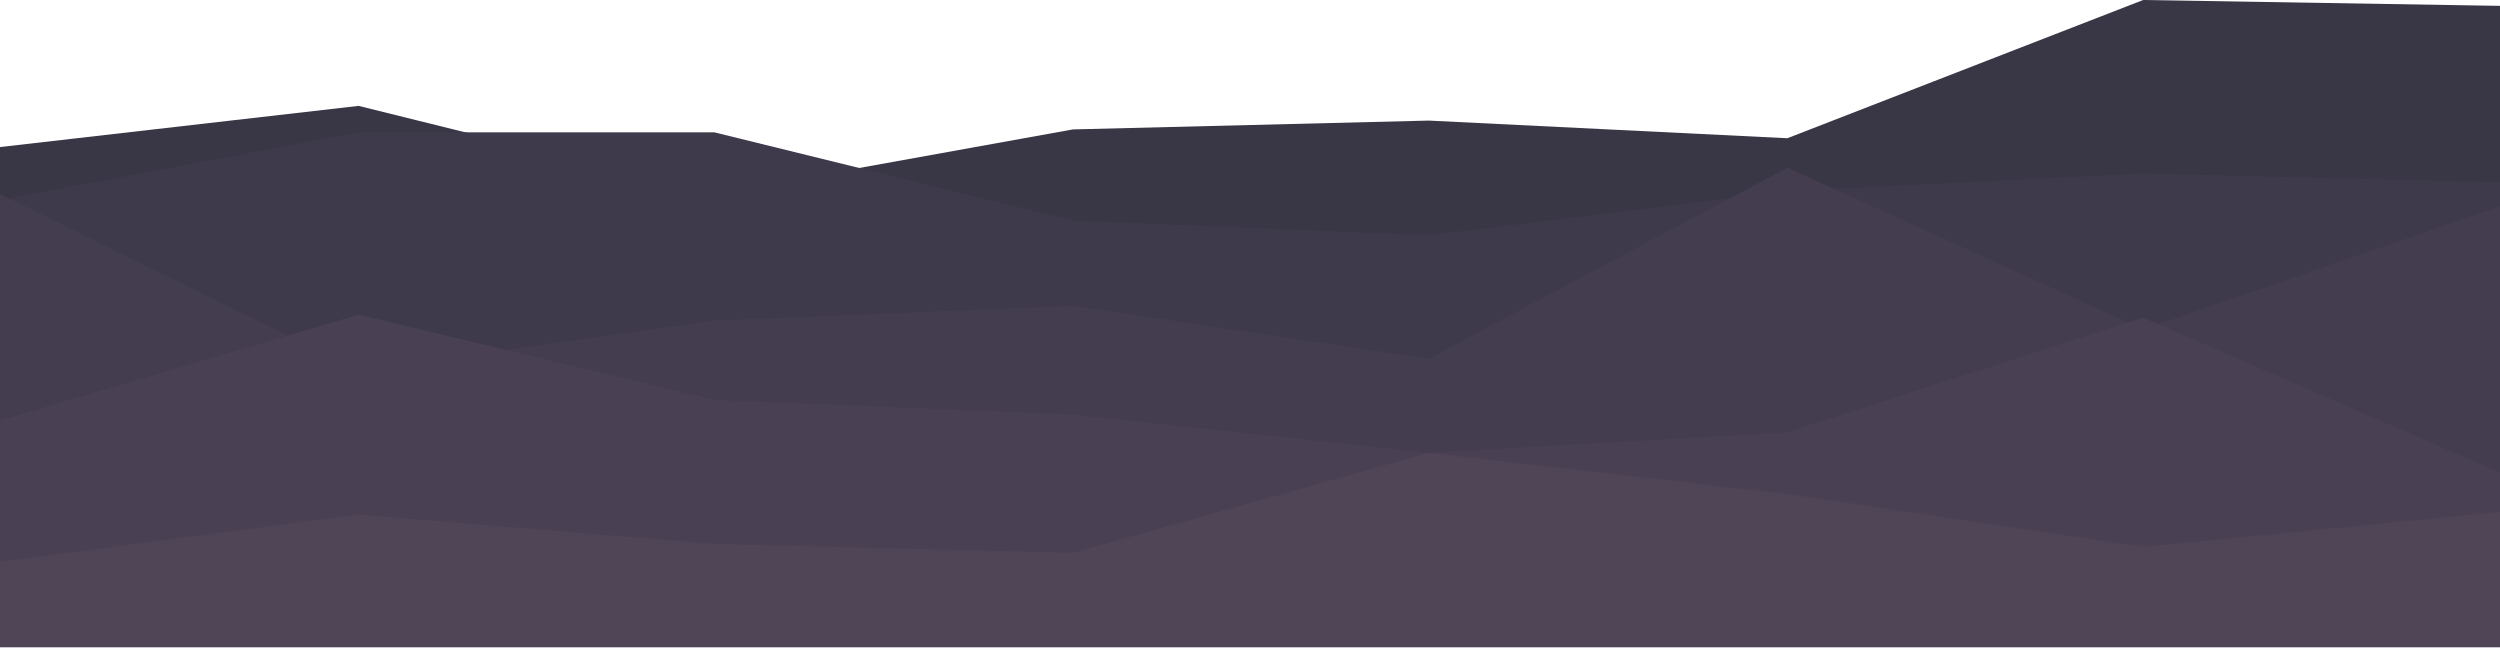
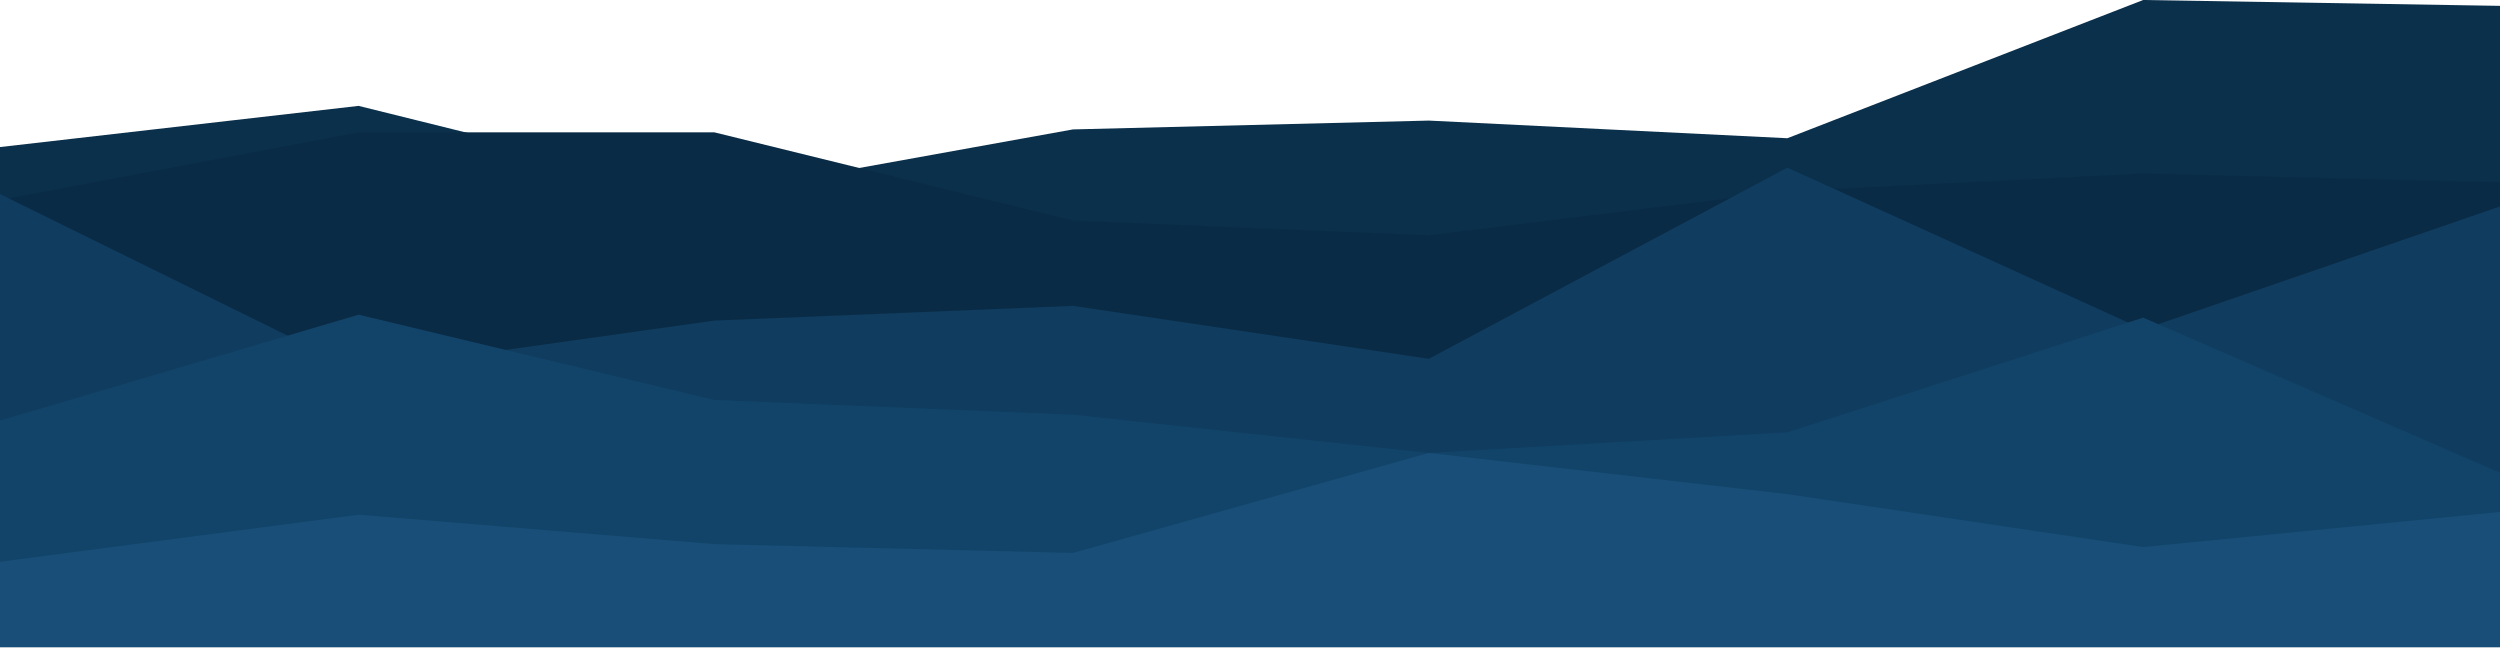
<svg xmlns="http://www.w3.org/2000/svg" width="1440" height="373" fill="none">
-   <path fill="#393646" d="m0 84.703 206.543-23.717 204.943 50.822 206.543-37.27 204.942-5.082 206.539 10.165L1234.46 0 1441 3.388v369.304H0V84.702Z" />
-   <path fill="#3E3A4B" d="m0 115.196 206.543-38.963h204.943l206.543 50.821 204.942 8.47 206.539-25.41 204.95-10.165 206.54 5.082v267.661H0V115.196Z" />
-   <path fill="#443D4F" d="m0 111.808 206.543 101.643 204.943-28.799 206.543-8.47 204.942 30.493L1029.51 96.561l204.95 93.173 206.54-71.15v254.108H0V111.808Z" />
-   <path fill="#494153" d="m0 242.25 206.543-60.986 204.943 49.128 206.543 8.47 204.942 22.023 206.539-11.859 204.95-66.068L1441 272.743v99.949H0V242.25Z" />
-   <path fill="#4F4557" d="m0 323.565 206.543-27.105 204.943 16.94 206.543 5.082 204.942-57.597 206.539 23.716 204.95 30.493L1441 294.766v77.926H0v-49.127Z" />
+   <path fill="#0B304B" d="m0 84.703 206.543-23.717 204.943 50.822 206.543-37.27 204.942-5.082 206.539 10.165L1234.46 0 1441 3.388v369.304H0V84.702Z" />
+   <path fill="#0A2B45" d="m0 115.196 206.543-38.963h204.943l206.543 50.821 204.942 8.47 206.539-25.41 204.95-10.165 206.54 5.082v267.661H0V115.196Z" />
+   <path fill="#0F3C5F" d="m0 111.808 206.543 101.643 204.943-28.799 206.543-8.47 204.942 30.493L1029.51 96.561l204.95 93.173 206.54-71.15v254.108H0V111.808Z" />
+   <path fill="#124469" d="m0 242.25 206.543-60.986 204.943 49.128 206.543 8.47 204.942 22.023 206.539-11.859 204.95-66.068L1441 272.743v99.949H0V242.25Z" />
+   <path fill="#184E77" d="m0 323.565 206.543-27.105 204.943 16.94 206.543 5.082 204.942-57.597 206.539 23.716 204.95 30.493L1441 294.766v77.926H0v-49.127Z" />
</svg>
